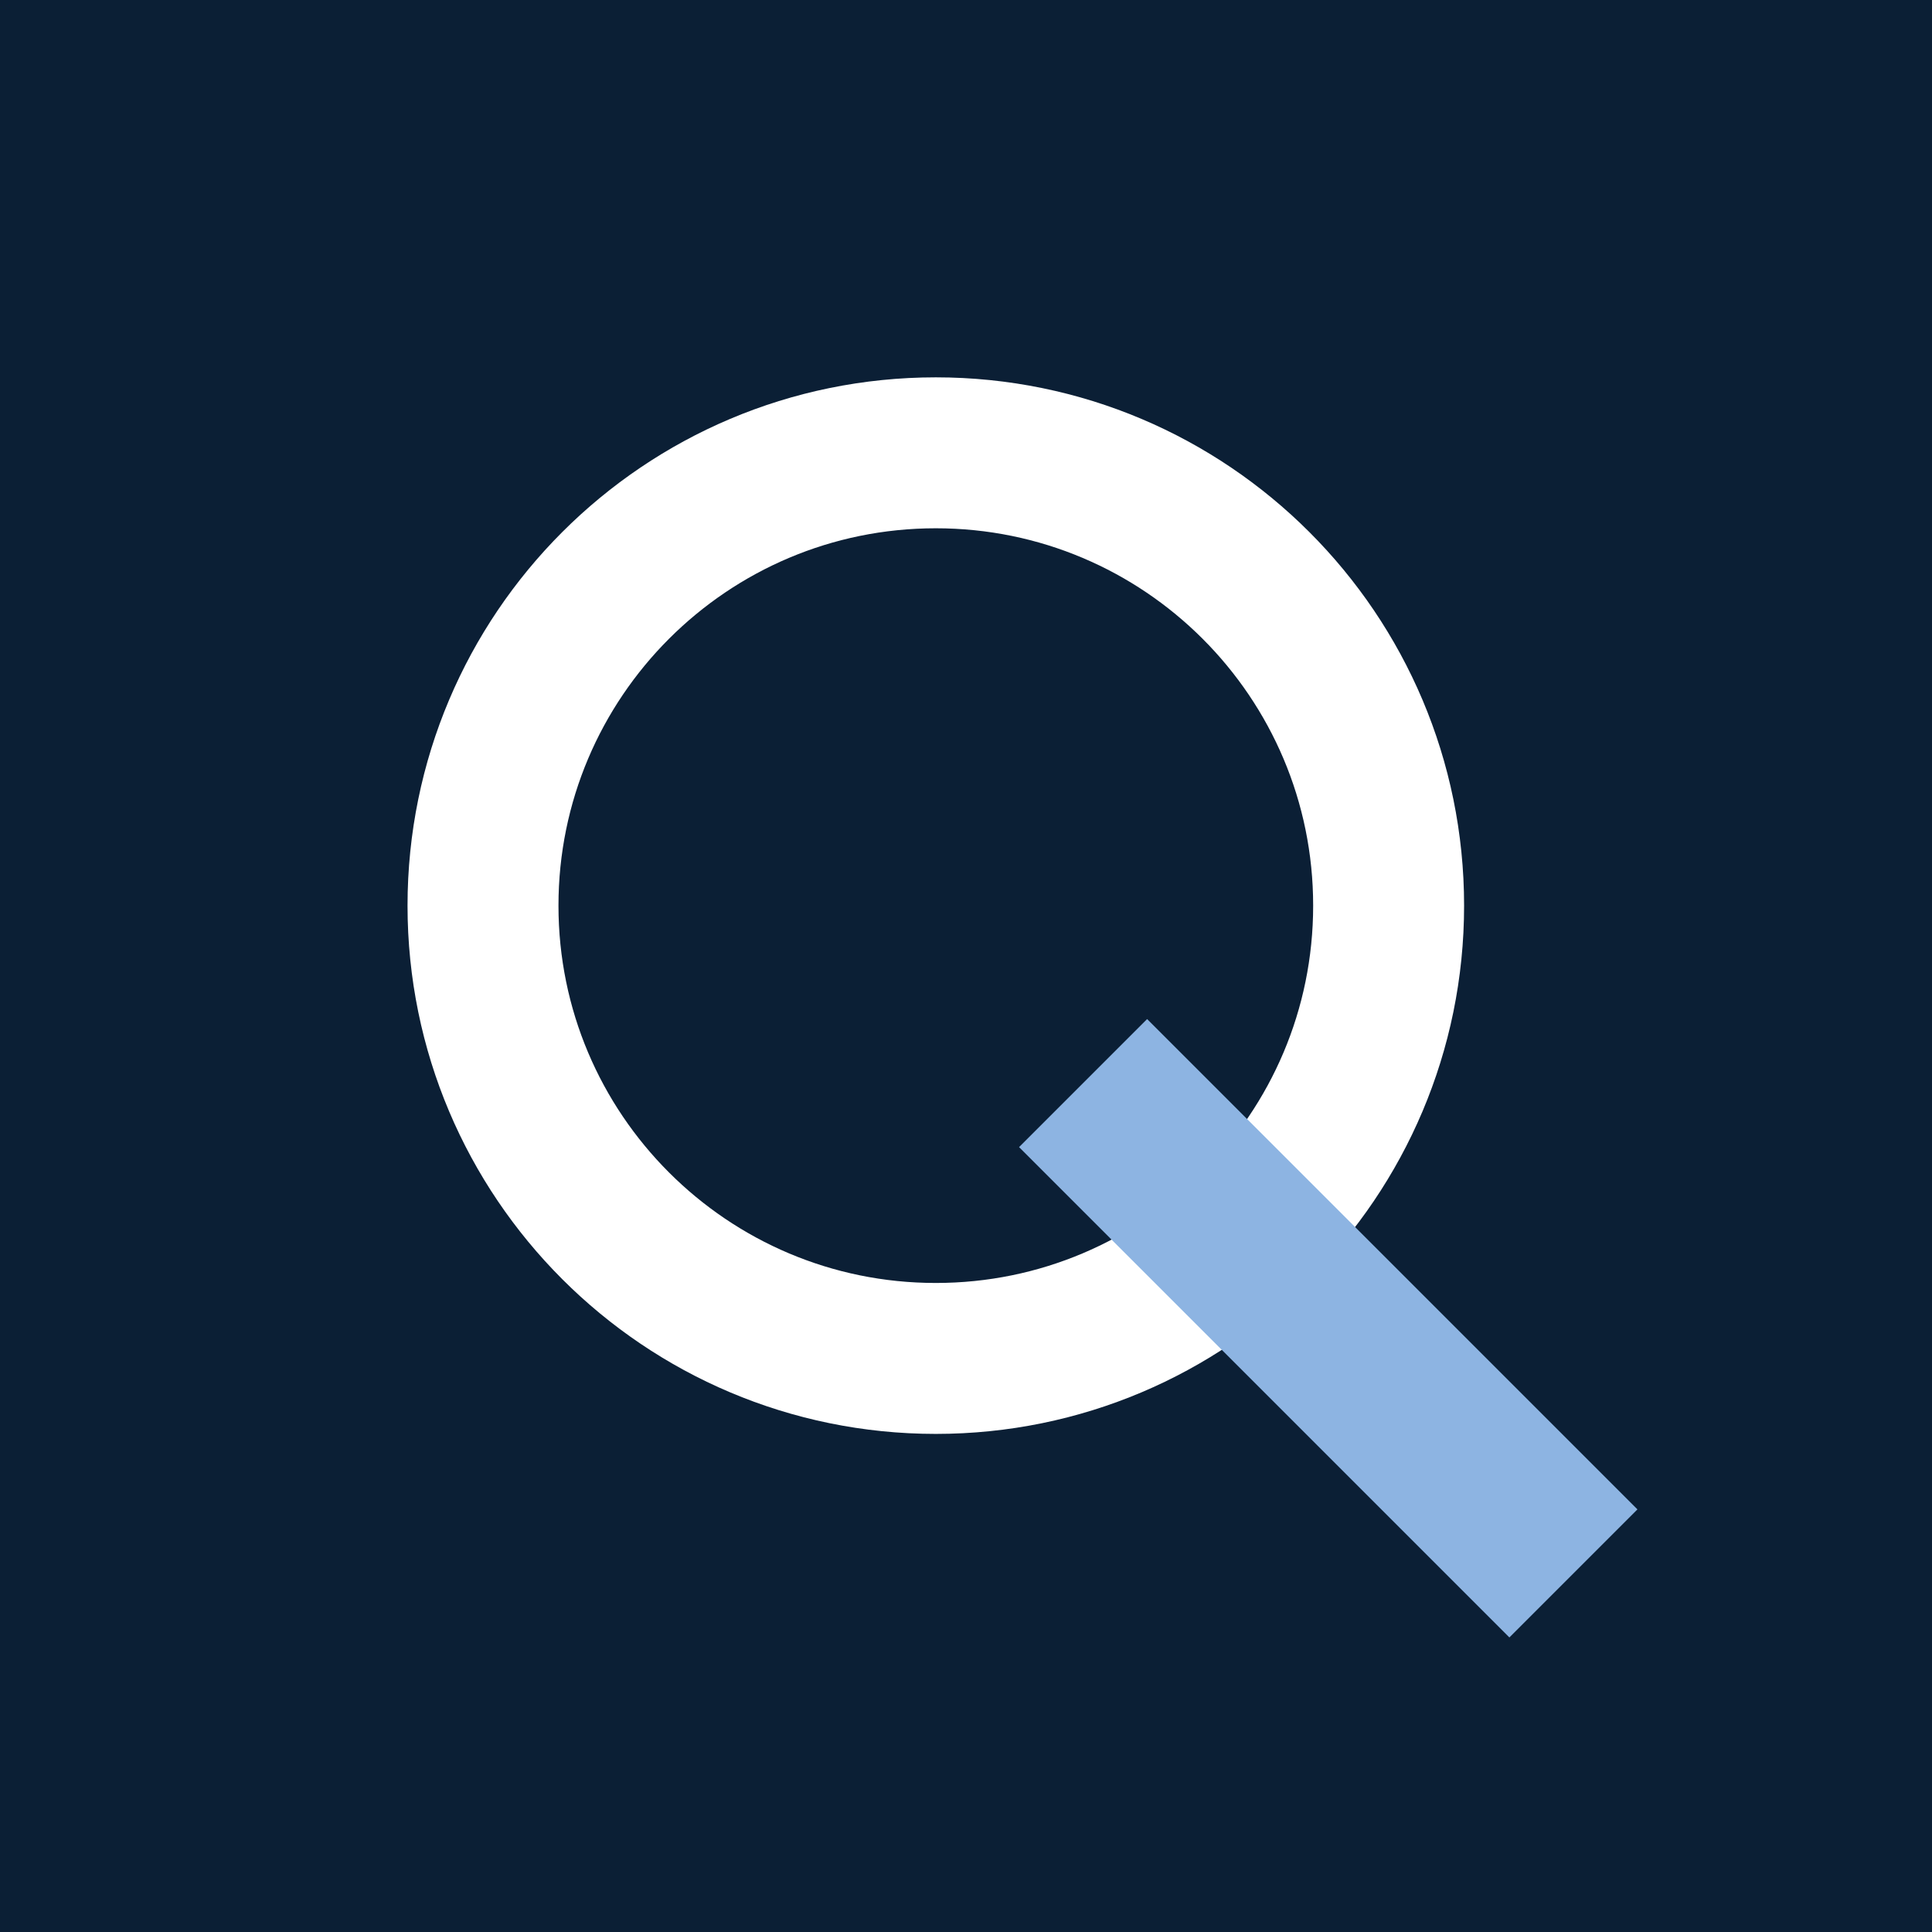
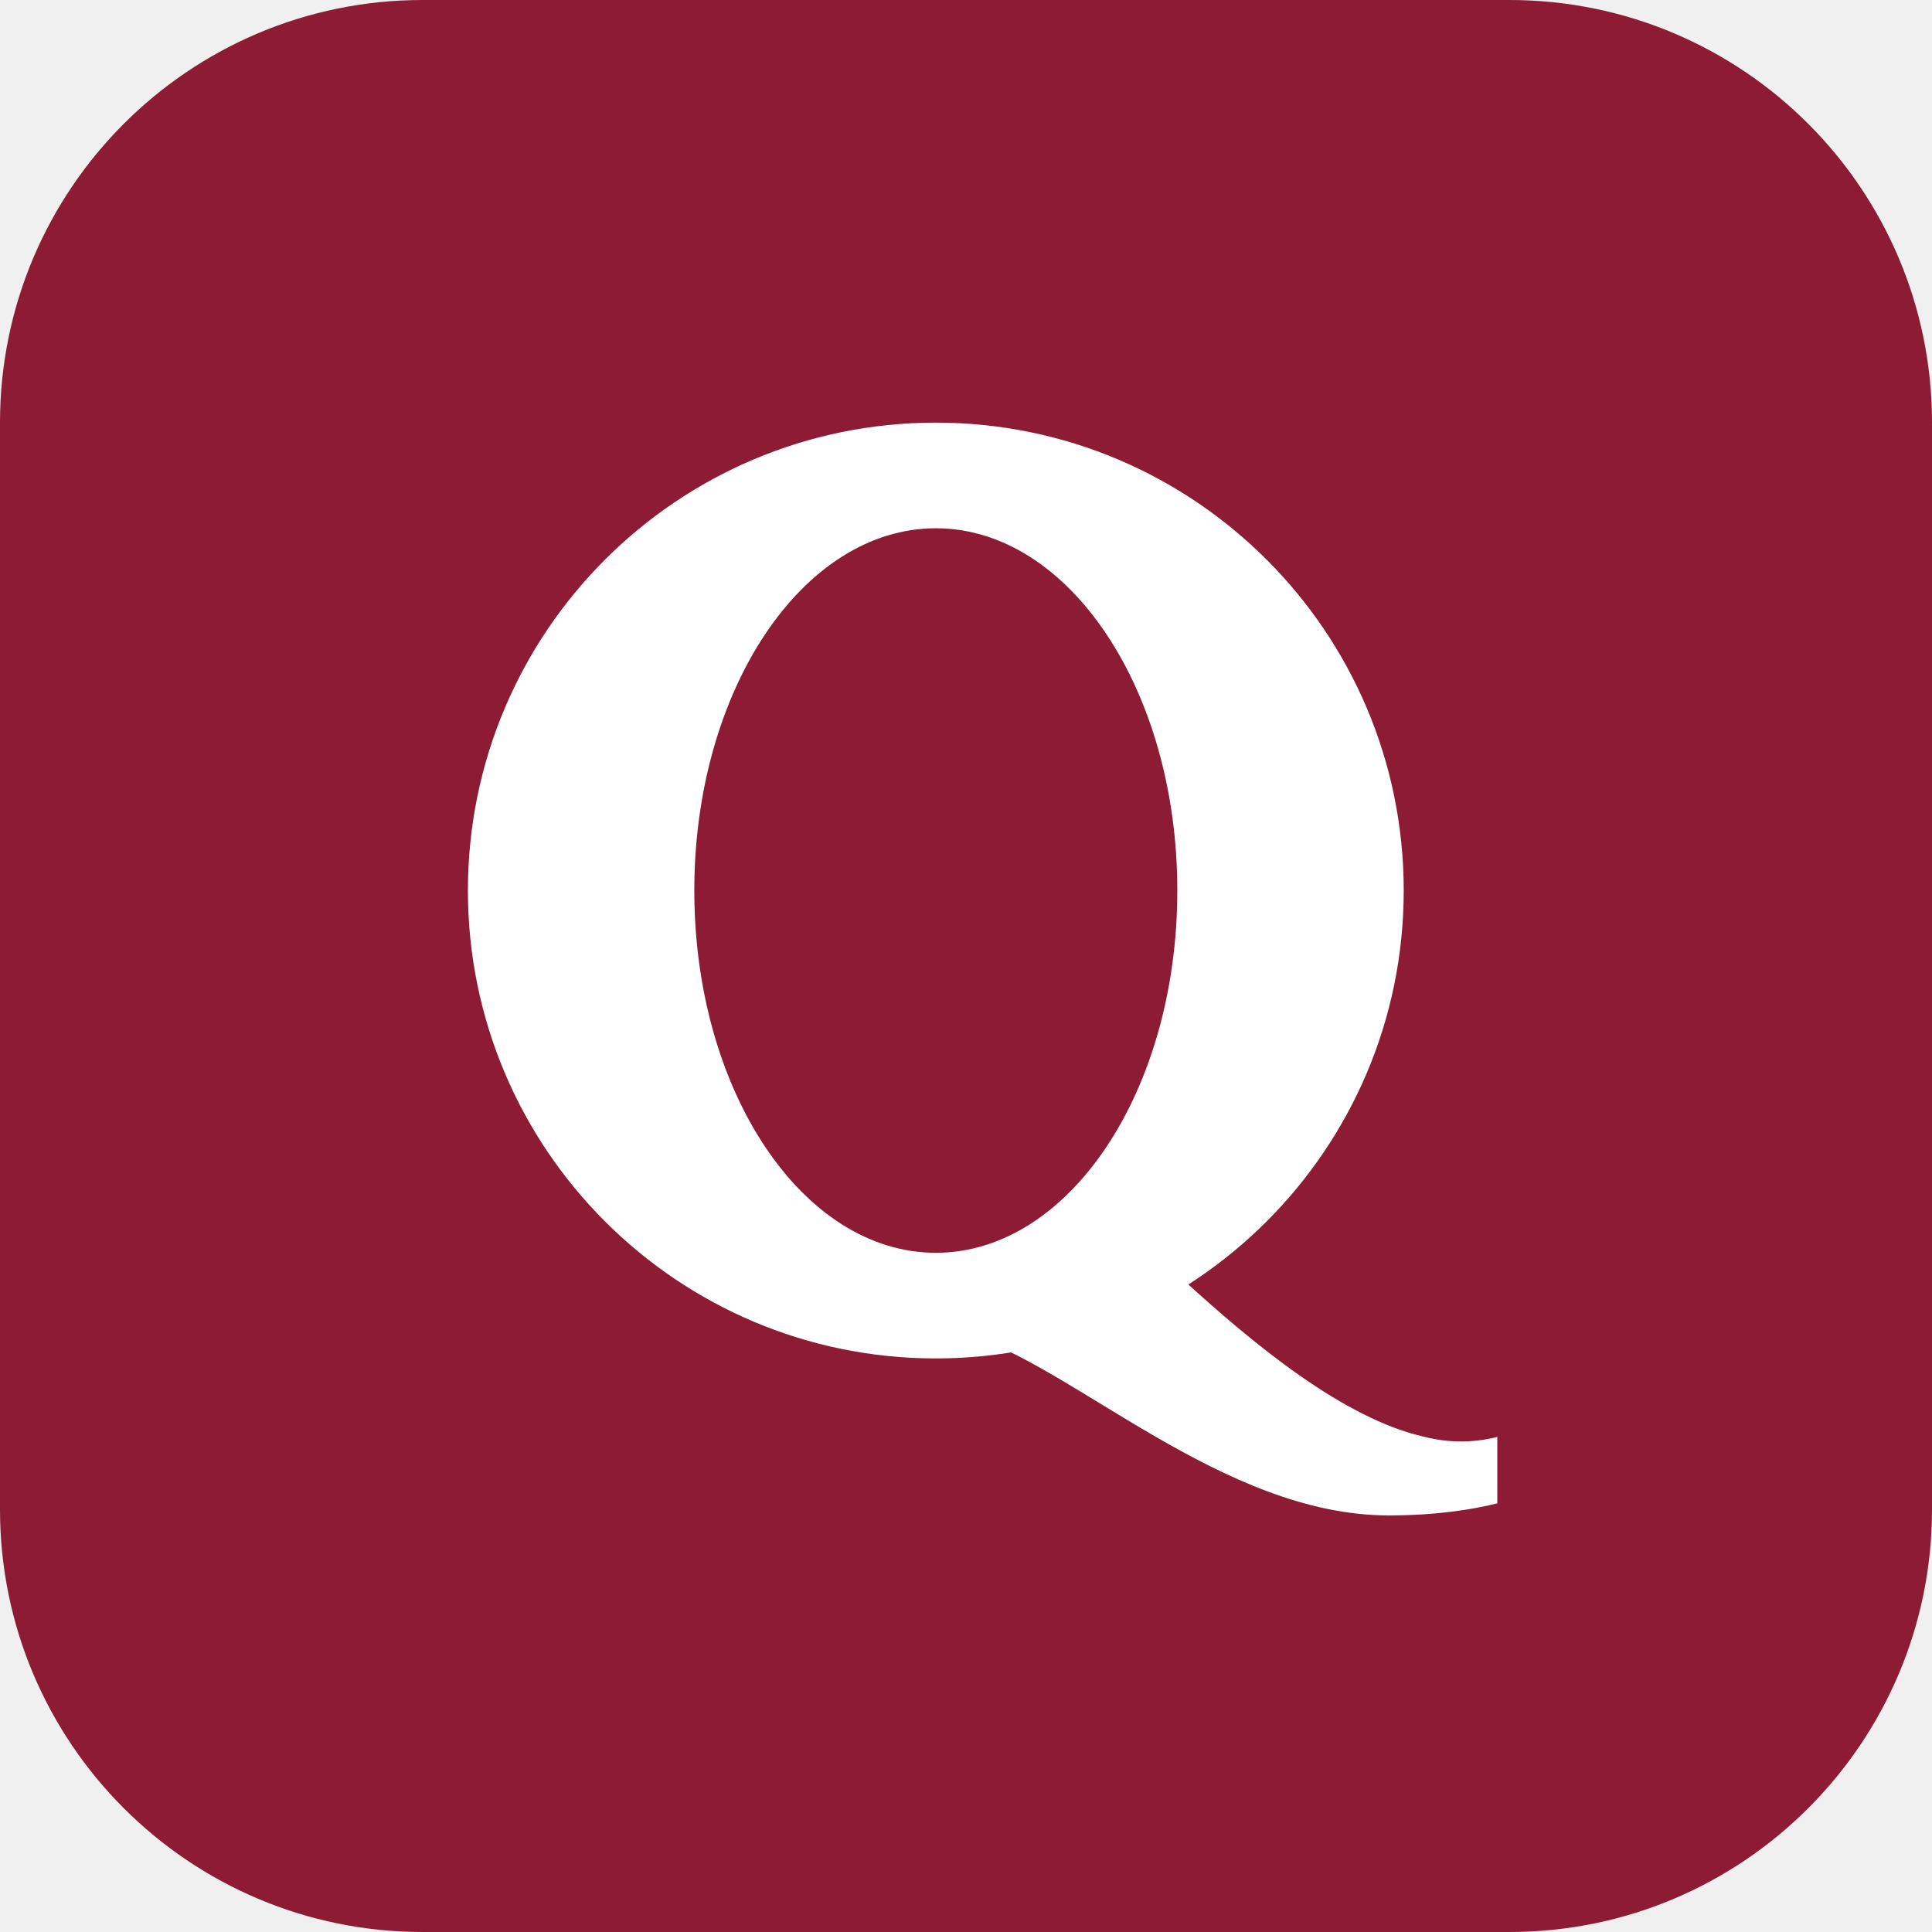
<svg xmlns="http://www.w3.org/2000/svg" viewBox="0 0 64 64">
-   <rect width="64" height="64" fill="#0B1F35" />
-   <circle cx="31" cy="30" r="15" fill="none" stroke="#fff" stroke-width="5" />
-   <path d="M38 38l12 12" stroke="#8DB4E2" stroke-width="6" stroke-linecap="square" />
+   <rect width="64" height="64" rx="14" fill="#8C1B33" />
+   <path fill="#fff" fill-rule="evenodd" d="M31 14a15.5 15.5 0 1 1 0 31a15.5 15.5 0 1 1 0-31zm0 3.5a8 12 0 1 0 0 24a8 12 0 1 0 0-24z" />
+   <path fill="#fff" d="M32 44.2c3.5 1 8.5 6 14 6c1.6 0 2.8-.2 3.6-.4v-2.2c-.8.2-1.6.2-2.4 0c-2.7-.6-5.7-3.1-8-5.2z" />
</svg>
